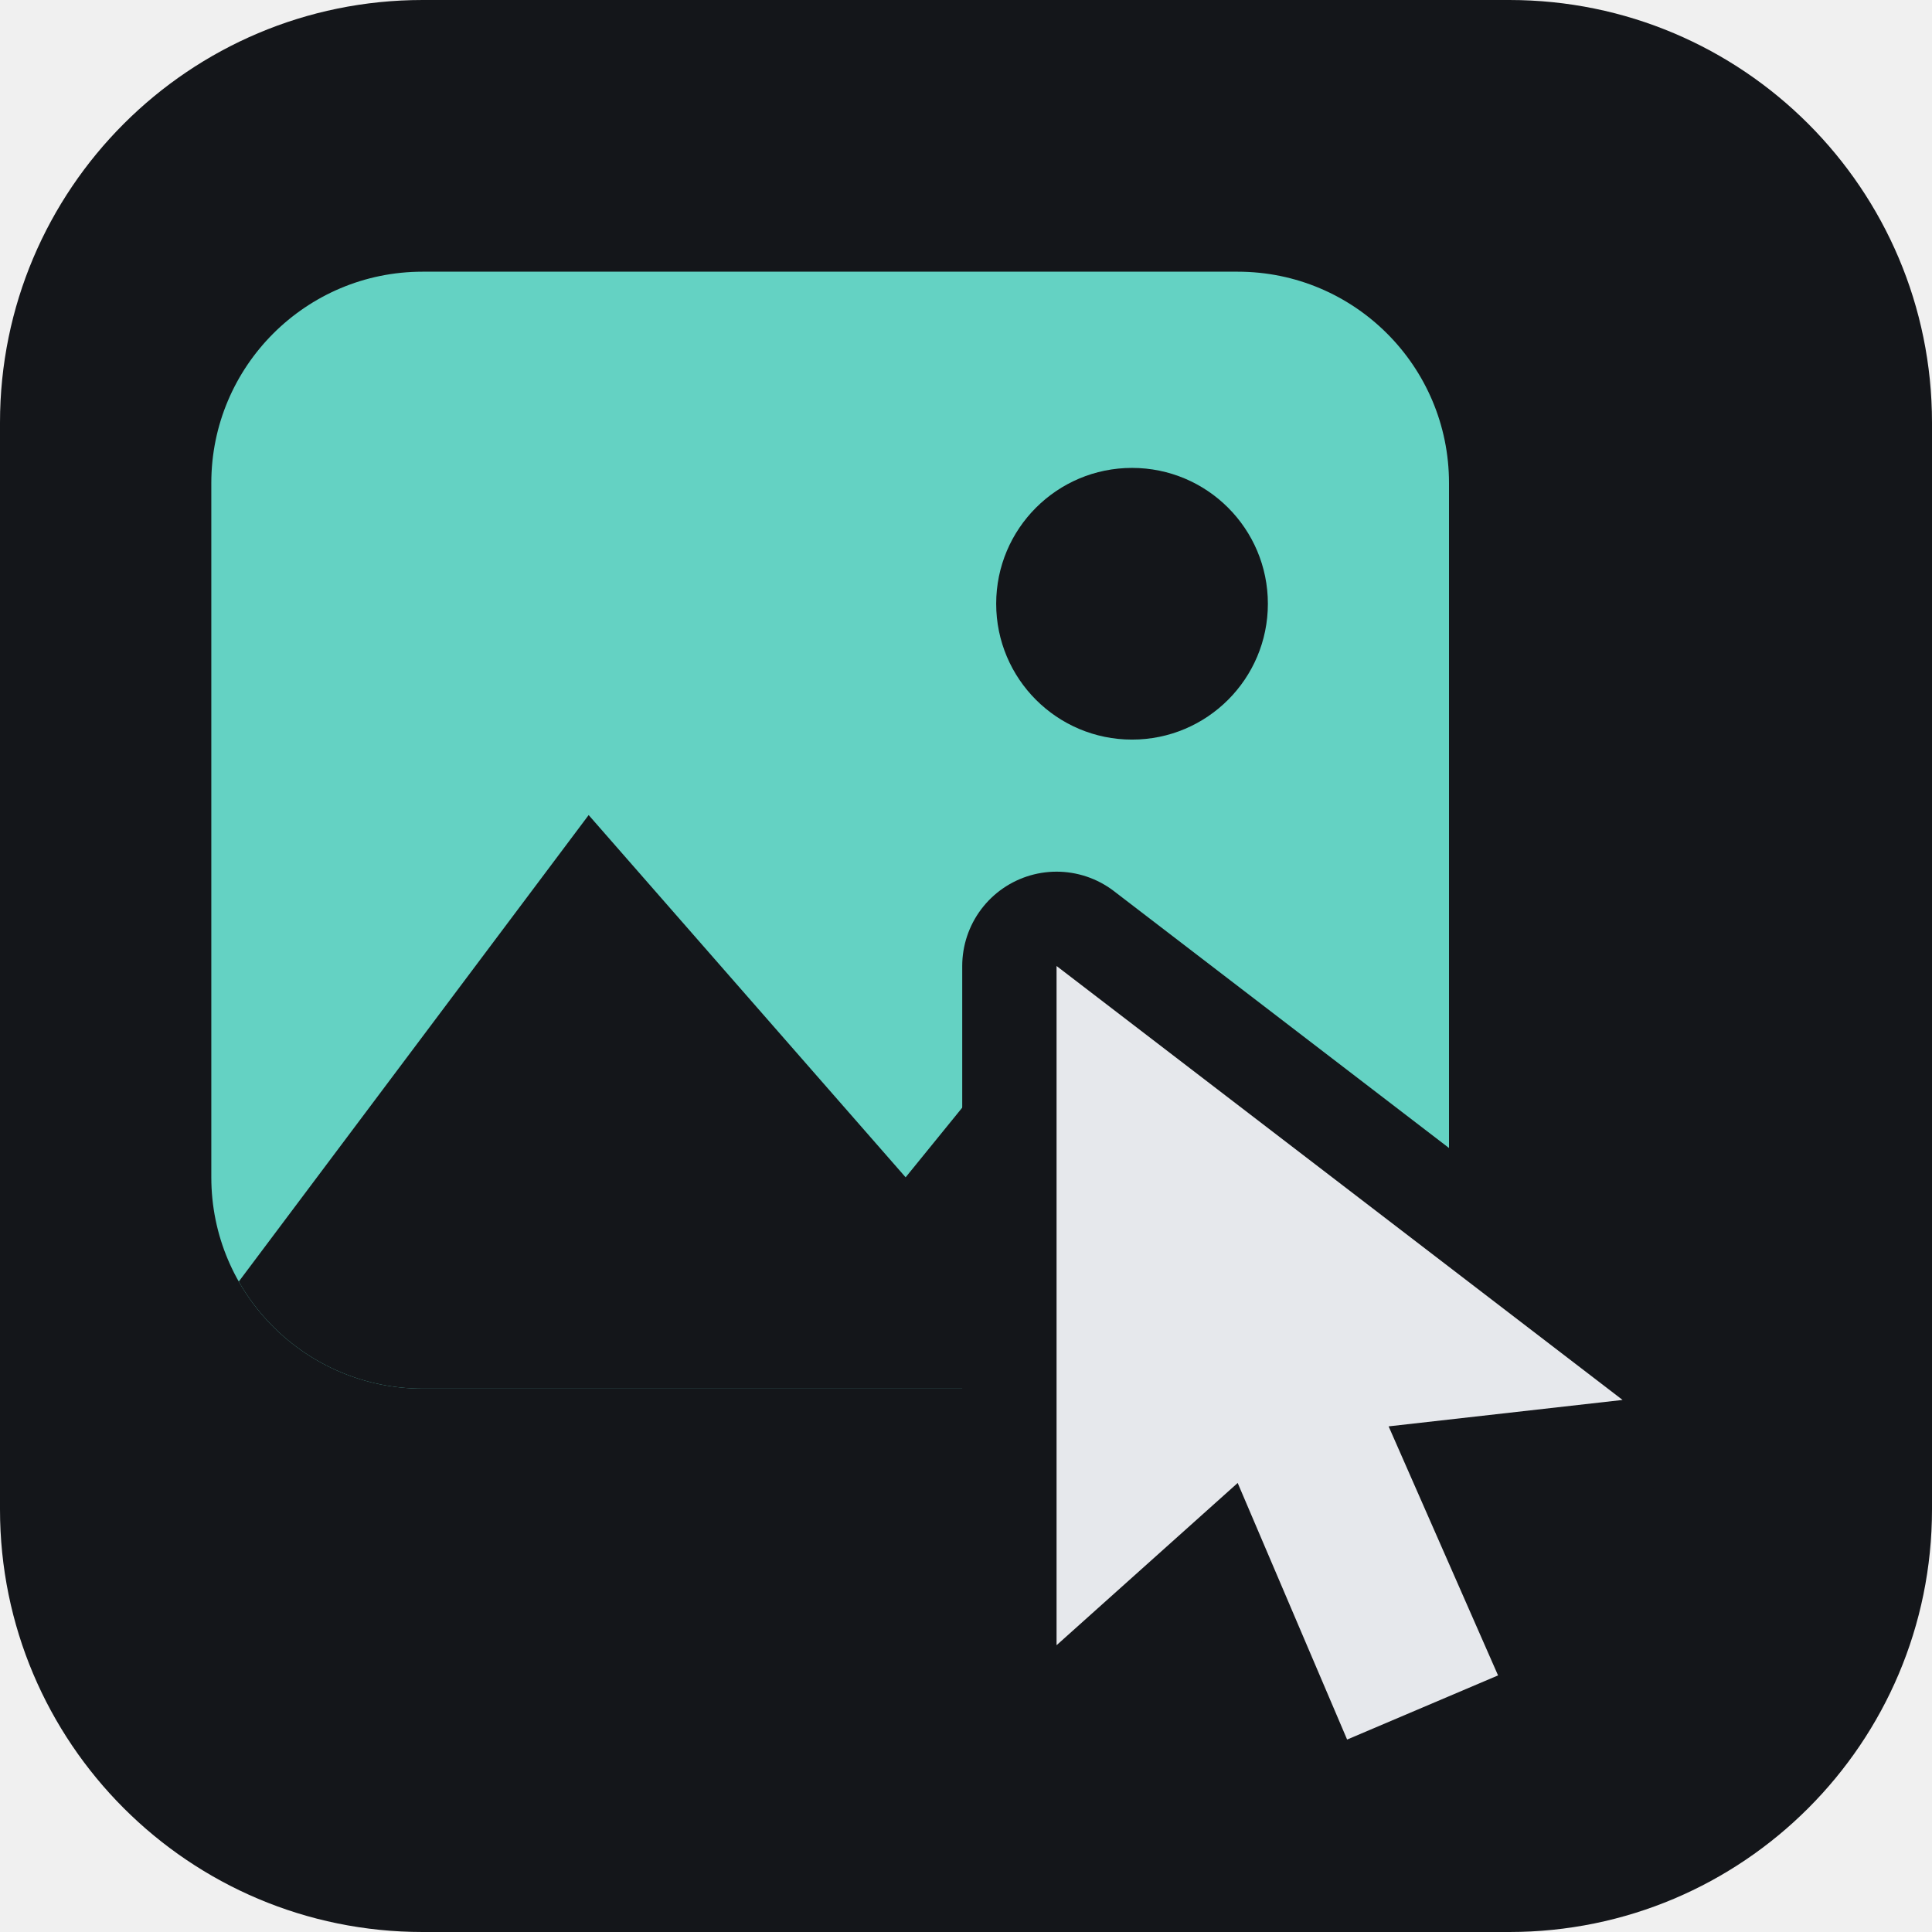
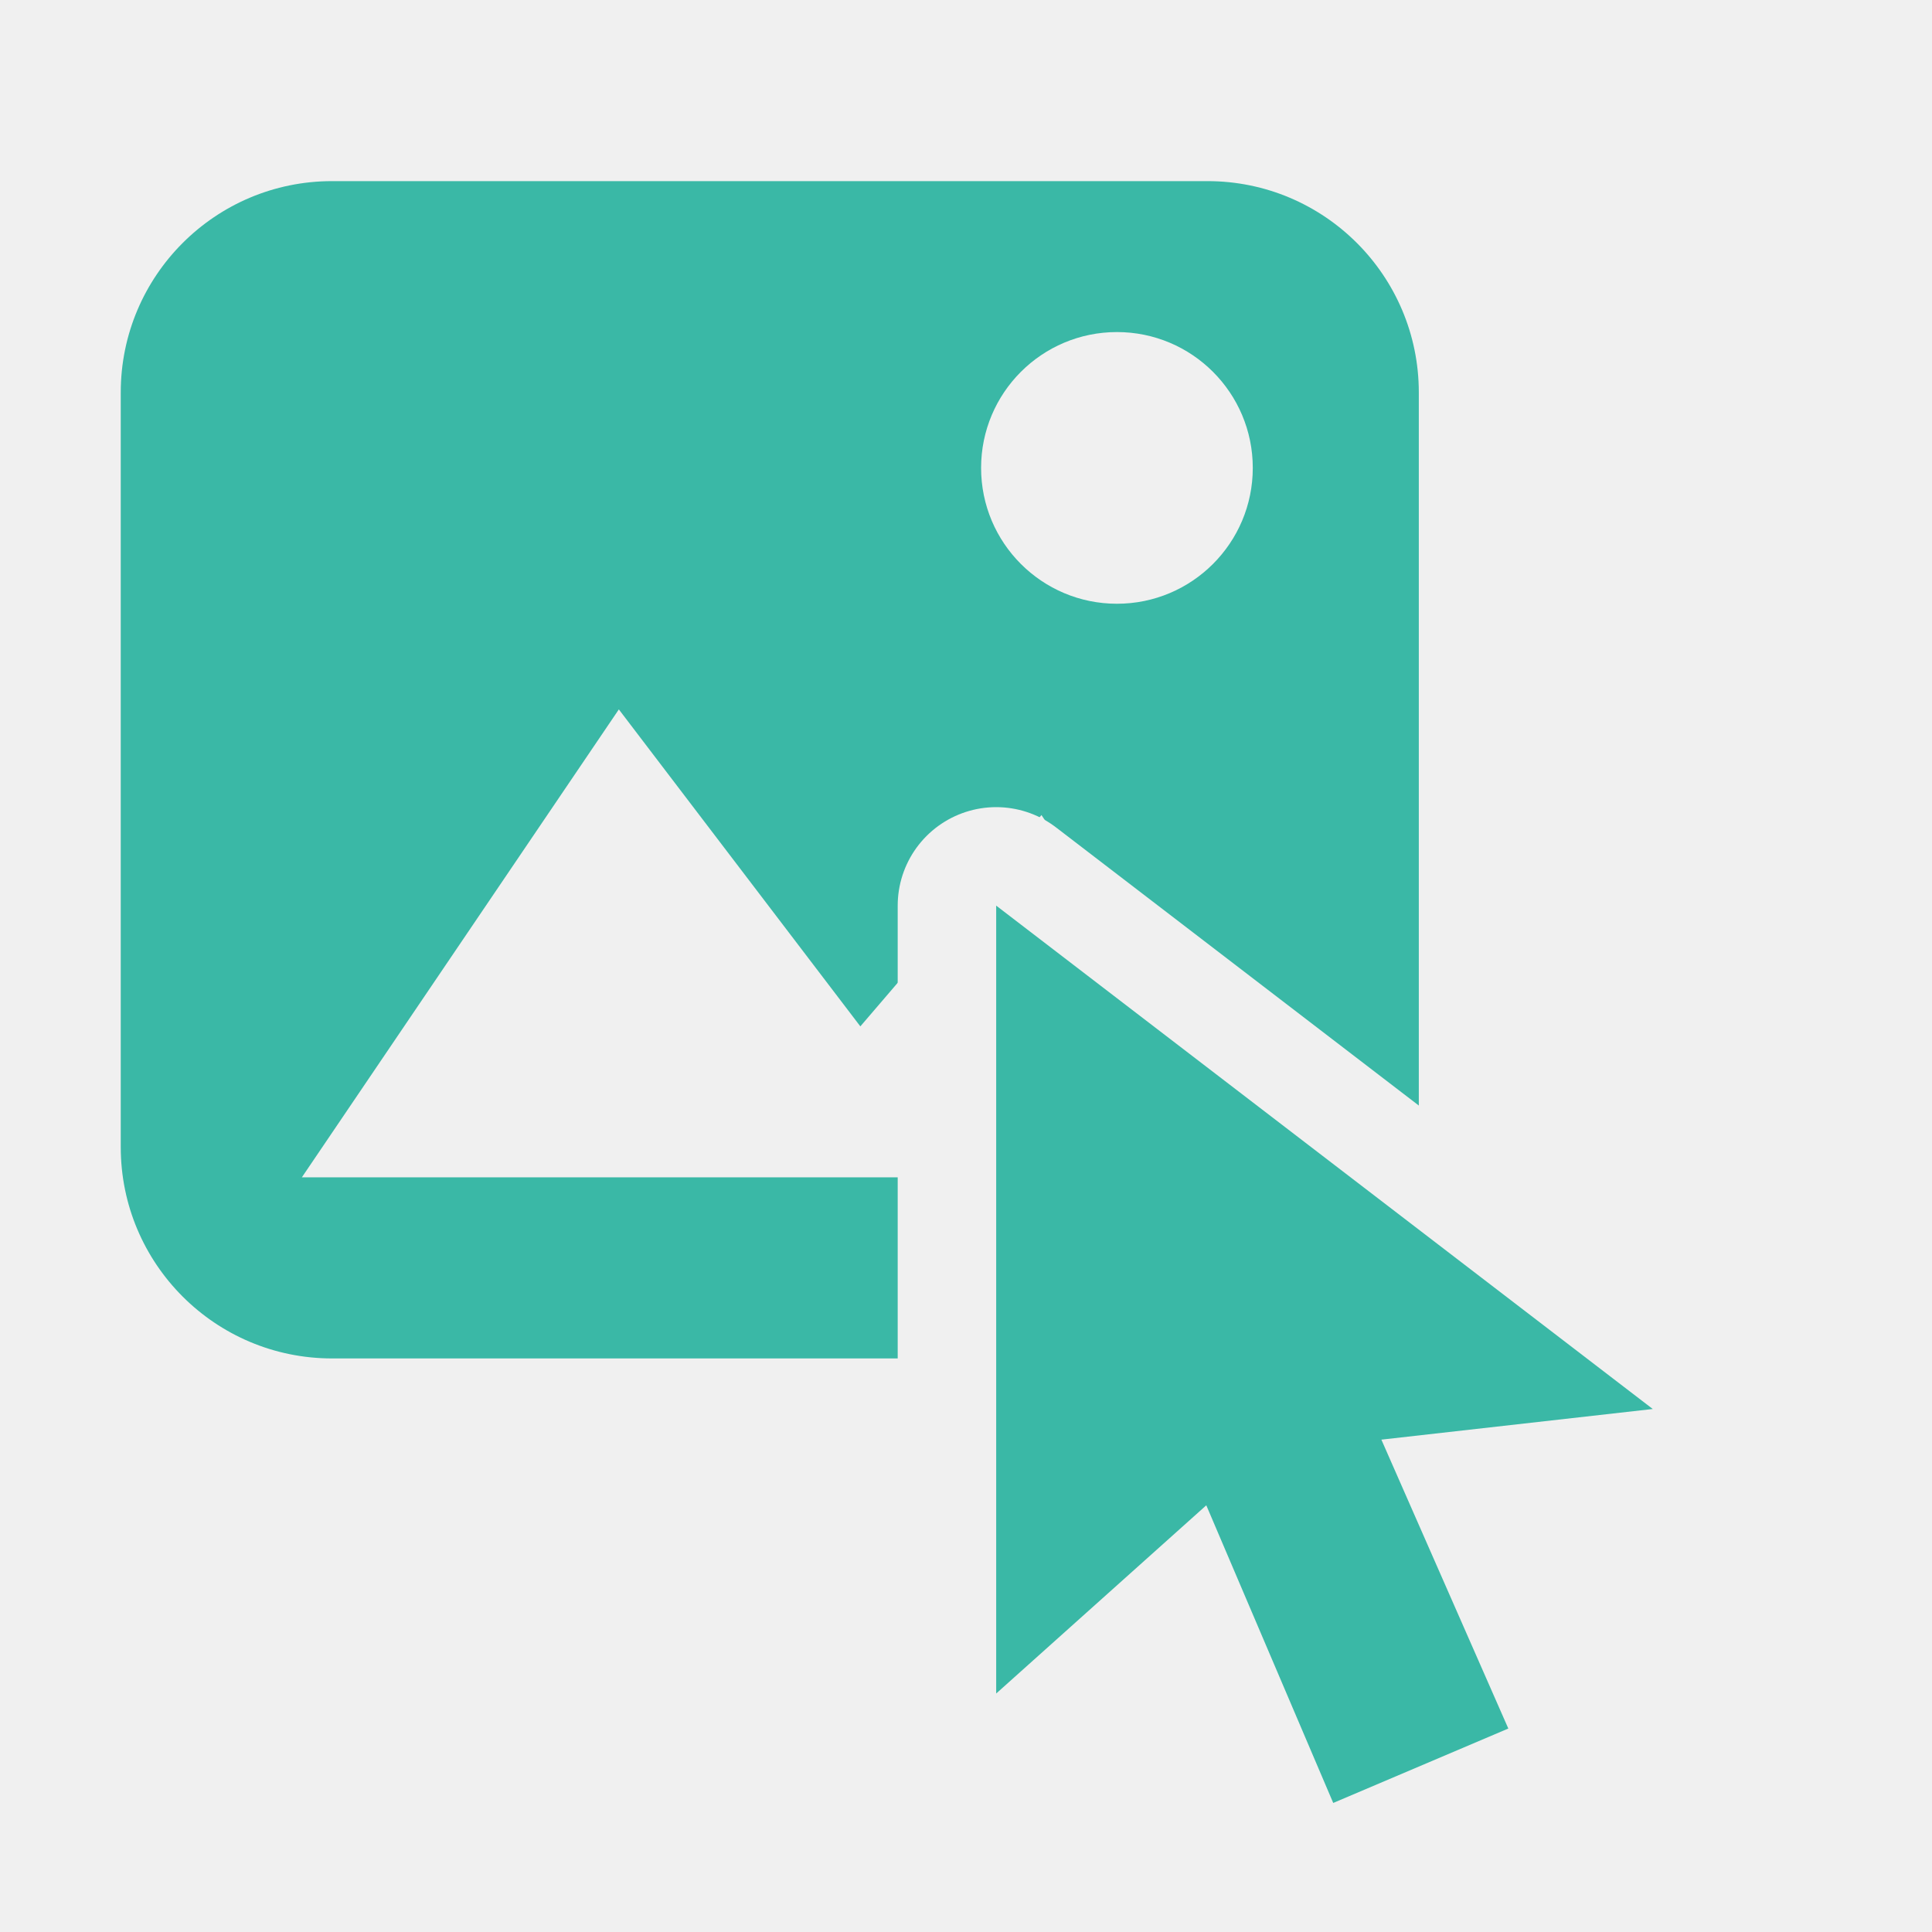
<svg xmlns="http://www.w3.org/2000/svg" viewBox="0 0 128 128" width="128" height="128">
  <defs>
-     <clipPath id="photo">
-       <rect x="14" y="18" width="82" height="74" rx="14" />
-     </clipPath>
+     <mask id="cut">
+       <rect width="128" height="128" fill="#fff" />
+       <path d="M 20 78 L 41 47 L 57 68 L 69 54 L 85 78 Z" fill="#000" />
+       <circle cx="74" cy="31" r="9" fill="#000" />
+       <g transform="translate(66 60) scale(1.45)">
+         <path d="M0 0 L0 36 L9.6 27.4 L15.4 41 L23.4 37.6 L17.6 24.4 L30 23 Z" fill="#000" stroke="#000" stroke-width="9" stroke-linejoin="round" />
+       </g>
+     </mask>
  </defs>
-   <rect width="128" height="128" rx="28" fill="#14161a" />
-   <g clip-path="url(#photo)">
-     <rect x="14" y="18" width="82" height="74" fill="#64d2c3" />
-     <path d="M 6 98 L 39 54 L 60 78 L 73 62 L 104 98 Z" fill="#14161a" />
-     <circle cx="75" cy="40" r="9" fill="#14161a" />
-   </g>
-   <g transform="translate(70 64) scale(1.25)">
-     <path d="M0 0 L0 36 L9.6 27.4 L15.4 41 L23.4 37.6 L17.6 24.4 L30 23 Z" fill="#14161a" stroke="#14161a" stroke-width="10" stroke-linejoin="round" />
-     <path d="M0 0 L0 36 L9.6 27.4 L15.4 41 L23.4 37.6 L17.6 24.4 L30 23 Z" fill="#e6e8ec" />
+   <rect x="8" y="12" width="86" height="78" rx="14" fill="#3ab8a6" mask="url(#cut)" />
+   <g transform="translate(66 60) scale(1.45)">
+     <path d="M0 0 L0 36 L9.6 27.4 L15.4 41 L23.4 37.6 L17.6 24.4 L30 23 Z" fill="#3ab8a6" />
  </g>
</svg>
